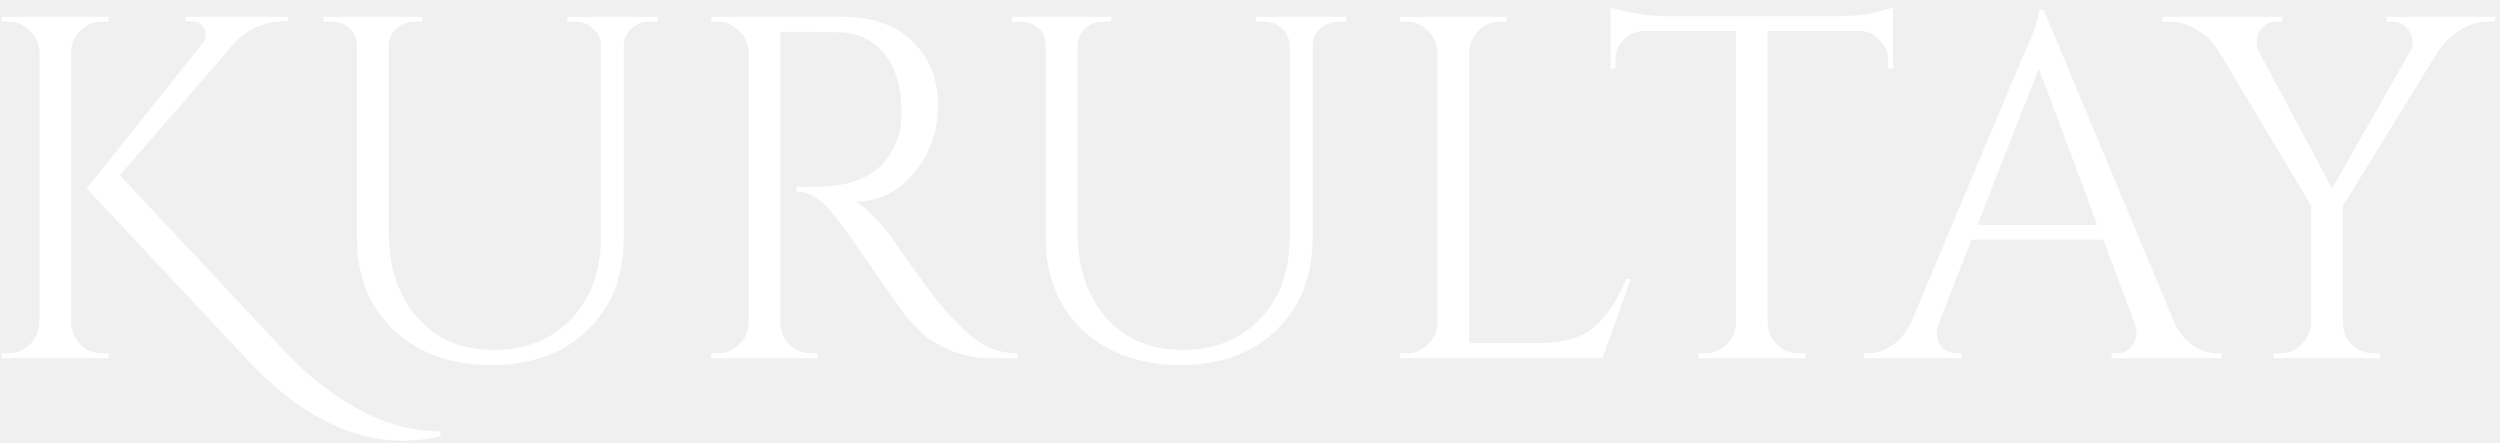
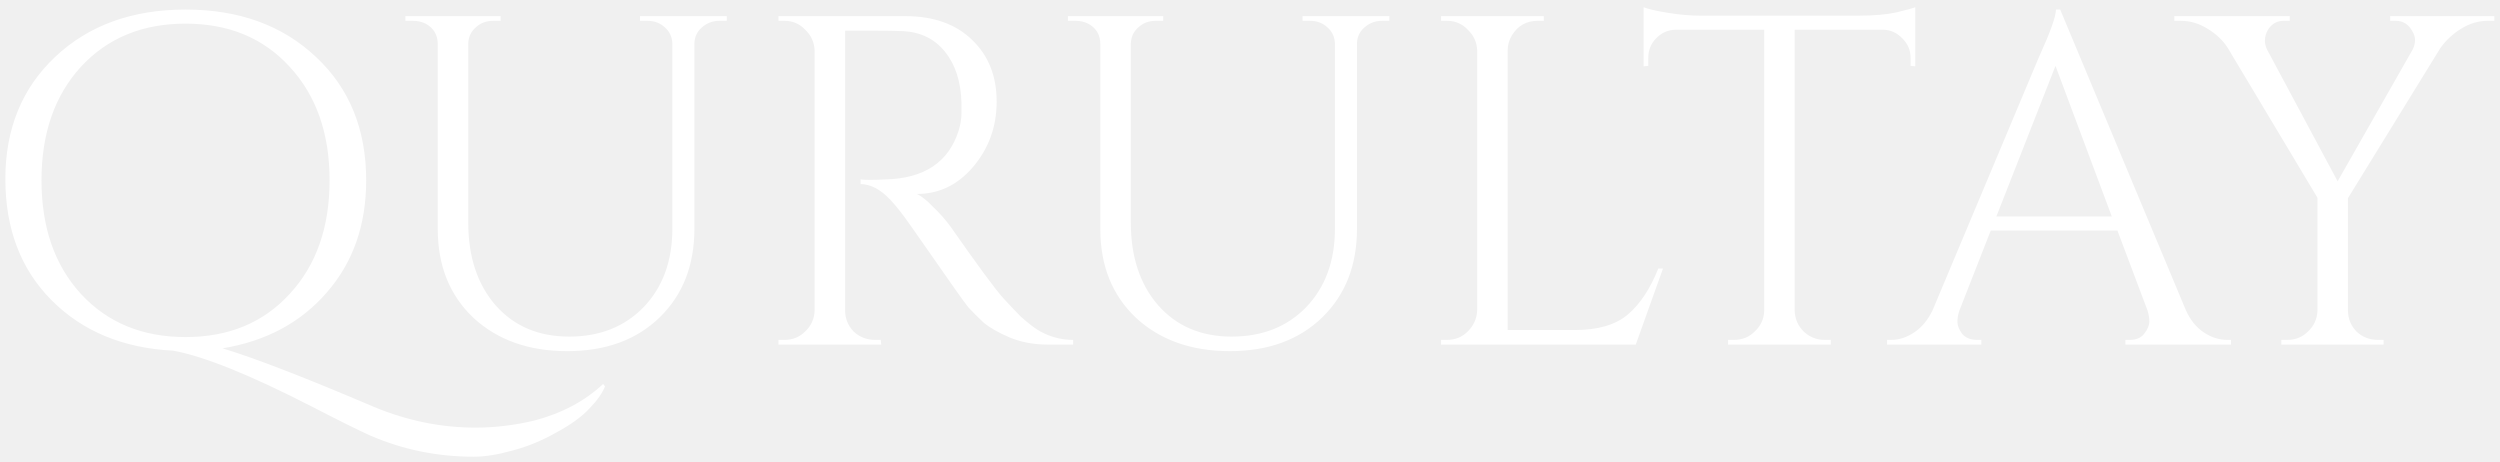
- <svg xmlns="http://www.w3.org/2000/svg" width="328" height="58" viewBox="0 0 328 58" fill="none">
-   <path d="M13.43 46.36H14.262V47H0.246V46.36H1.078C2.188 46.36 3.126 45.976 3.894 45.208C4.705 44.397 5.132 43.437 5.174 42.328V6.808C5.132 5.699 4.705 4.76 3.894 3.992C3.126 3.224 2.188 2.84 1.078 2.84H0.246V2.2H14.262V2.84H13.43C12.321 2.84 11.361 3.224 10.55 3.992C9.782 4.76 9.377 5.699 9.334 6.808V42.328C9.334 43.437 9.74 44.397 10.55 45.208C11.361 45.976 12.321 46.36 13.43 46.36ZM57.782 56.6V57.24C56.161 57.624 54.54 57.816 52.918 57.816C45.921 57.816 39.137 54.317 32.566 47.32L11.382 24.728L26.486 5.784C26.828 5.357 26.998 4.973 26.998 4.632C26.998 4.291 26.934 3.992 26.806 3.736C26.465 3.096 25.846 2.776 24.95 2.776H24.31V2.2H37.814V2.776H37.558C34.742 2.776 32.438 3.779 30.646 5.784L15.734 23L37.494 46.232C40.31 49.261 43.468 51.736 46.966 53.656C50.508 55.619 54.113 56.6 57.782 56.6ZM86.259 2.84H85.235C84.339 2.84 83.549 3.139 82.867 3.736C82.227 4.291 81.885 4.995 81.843 5.848V31.192C81.843 36.184 80.264 40.216 77.107 43.288C73.949 46.36 69.747 47.896 64.499 47.896C59.251 47.896 54.984 46.381 51.699 43.352C48.456 40.28 46.835 36.248 46.835 31.256V6.04C46.835 4.76 46.28 3.821 45.171 3.224C44.659 2.968 44.083 2.84 43.443 2.84H42.419V2.2H55.411V2.84H54.387C53.448 2.84 52.659 3.139 52.019 3.736C51.379 4.291 51.037 5.016 50.995 5.912V30.36C50.995 35.011 52.232 38.765 54.707 41.624C57.224 44.483 60.573 45.912 64.755 45.912C68.936 45.912 72.328 44.568 74.931 41.88C77.533 39.149 78.835 35.587 78.835 31.192V5.912C78.792 5.016 78.451 4.291 77.811 3.736C77.171 3.139 76.381 2.84 75.443 2.84H74.419V2.2H86.259V2.84ZM106.493 4.184H102.397V42.328C102.397 43.437 102.781 44.397 103.549 45.208C104.359 45.976 105.341 46.36 106.493 46.36H107.261L107.325 47H93.309V46.36H94.141C95.25 46.36 96.189 45.976 96.957 45.208C97.767 44.44 98.194 43.501 98.237 42.392V6.872C98.194 5.763 97.767 4.824 96.957 4.056C96.189 3.245 95.25 2.84 94.141 2.84H93.309V2.2H110.589C114.471 2.2 117.522 3.288 119.741 5.464C121.959 7.597 123.069 10.392 123.069 13.848C123.069 17.261 122.002 20.227 119.869 22.744C117.778 25.219 115.218 26.456 112.189 26.456C112.829 26.755 113.575 27.352 114.429 28.248C115.325 29.101 116.114 29.997 116.797 30.936C120.466 36.184 122.855 39.427 123.965 40.664C125.074 41.859 125.863 42.691 126.333 43.16C126.802 43.587 127.314 44.013 127.869 44.44C128.423 44.867 128.978 45.208 129.533 45.464C130.77 46.061 132.093 46.36 133.501 46.36V47H129.981C128.146 47 126.439 46.68 124.861 46.04C123.282 45.357 122.087 44.675 121.277 43.992C120.509 43.267 119.826 42.584 119.229 41.944C118.674 41.261 117.095 39.043 114.493 35.288C111.89 31.533 110.375 29.4 109.949 28.888C109.522 28.333 109.074 27.8 108.605 27.288C107.239 25.837 105.874 25.112 104.509 25.112V24.472C104.85 24.515 105.298 24.536 105.853 24.536C106.407 24.536 107.09 24.515 107.901 24.472C113.191 24.344 116.519 22.125 117.885 17.816C118.141 16.963 118.269 16.173 118.269 15.448C118.269 14.68 118.269 14.189 118.269 13.976C118.183 11.117 117.437 8.813 116.029 7.064C114.621 5.315 112.722 4.376 110.333 4.248C109.309 4.205 108.029 4.184 106.493 4.184ZM176.634 2.84H175.61C174.714 2.84 173.924 3.139 173.242 3.736C172.602 4.291 172.26 4.995 172.218 5.848V31.192C172.218 36.184 170.639 40.216 167.482 43.288C164.324 46.36 160.122 47.896 154.874 47.896C149.626 47.896 145.359 46.381 142.074 43.352C138.831 40.28 137.21 36.248 137.21 31.256V6.04C137.21 4.76 136.655 3.821 135.546 3.224C135.034 2.968 134.458 2.84 133.818 2.84H132.794V2.2H145.786V2.84H144.762C143.823 2.84 143.034 3.139 142.394 3.736C141.754 4.291 141.412 5.016 141.37 5.912V30.36C141.37 35.011 142.607 38.765 145.082 41.624C147.599 44.483 150.948 45.912 155.13 45.912C159.311 45.912 162.703 44.568 165.306 41.88C167.908 39.149 169.21 35.587 169.21 31.192V5.912C169.167 5.016 168.826 4.291 168.186 3.736C167.546 3.139 166.756 2.84 165.818 2.84H164.794V2.2H176.634V2.84ZM184.516 46.36C185.625 46.36 186.564 45.976 187.332 45.208C188.142 44.397 188.569 43.437 188.612 42.328V6.872C188.569 5.763 188.142 4.824 187.332 4.056C186.564 3.245 185.625 2.84 184.516 2.84H183.684V2.2H197.7V2.84H196.868C195.332 2.84 194.158 3.501 193.348 4.824C192.964 5.464 192.772 6.147 192.772 6.872V45.016H201.924C205.081 45.016 207.492 44.312 209.156 42.904C210.82 41.496 212.206 39.405 213.316 36.632H213.956L210.244 47H183.684V46.36H184.516ZM247.727 7.896C247.727 6.872 247.365 5.997 246.639 5.272C245.914 4.504 245.061 4.099 244.079 4.056H231.919V42.392C231.962 43.501 232.367 44.44 233.135 45.208C233.946 45.976 234.906 46.36 236.015 46.36H236.847V47H222.831V46.36H223.663C224.773 46.36 225.711 45.976 226.479 45.208C227.29 44.44 227.717 43.523 227.759 42.456V4.056H215.599C214.575 4.099 213.701 4.504 212.975 5.272C212.293 5.997 211.951 6.872 211.951 7.896V8.984L211.311 9.048V0.984C211.951 1.24 213.061 1.496 214.639 1.752C216.218 2.008 217.669 2.136 218.991 2.136H240.623C242.714 2.136 244.442 1.987 245.807 1.688C247.215 1.347 248.069 1.112 248.367 0.984V9.048L247.727 8.984V7.896ZM290.918 46.36H291.43V47H277.03V46.36H277.606C278.502 46.36 279.163 46.083 279.59 45.528C280.059 44.931 280.294 44.376 280.294 43.864C280.294 43.352 280.208 42.84 280.038 42.328L275.942 31.448H258.662L254.374 42.392C254.203 42.904 254.118 43.416 254.118 43.928C254.118 44.397 254.331 44.931 254.758 45.528C255.227 46.083 255.91 46.36 256.806 46.36H257.382V47H244.518V46.36H245.094C246.16 46.36 247.206 46.019 248.23 45.336C249.254 44.653 250.086 43.651 250.726 42.328L265.19 7.896C266.768 4.44 267.558 2.243 267.558 1.304H268.134L285.286 42.328C285.883 43.651 286.694 44.653 287.718 45.336C288.742 46.019 289.808 46.36 290.918 46.36ZM259.43 29.528H275.174L267.494 8.984L259.43 29.528ZM327.353 2.84H326.457C325.177 2.84 323.961 3.203 322.809 3.928C321.7 4.611 320.761 5.485 319.993 6.552L307.385 27.032V42.328C307.385 43.437 307.769 44.397 308.537 45.208C309.348 45.976 310.329 46.36 311.481 46.36H312.249V47H298.297V46.36H299.129C300.239 46.36 301.177 45.976 301.945 45.208C302.756 44.44 303.183 43.501 303.225 42.392V26.968L291.001 6.552C290.361 5.528 289.444 4.653 288.249 3.928C287.097 3.203 285.881 2.84 284.601 2.84H283.705V2.2H299.449V2.84H298.617C297.679 2.84 296.953 3.267 296.441 4.12C296.185 4.589 296.057 5.059 296.057 5.528C296.057 5.955 296.164 6.381 296.377 6.808L305.977 24.728L316.217 6.744C316.431 6.317 316.537 5.891 316.537 5.464C316.537 5.037 316.388 4.589 316.089 4.12C315.577 3.267 314.852 2.84 313.913 2.84H313.145V2.2H327.353V2.84Z" fill="white" />
+ <svg xmlns="http://www.w3.org/2000/svg" width="341" height="63" viewBox="0 0 341 63" fill="none">
+   <path d="M80.411 55.704C79.345 56.856 77.809 57.965 75.803 59.032C73.841 60.141 71.857 60.952 69.851 61.464C67.889 62.019 66.139 62.296 64.603 62.296C59.654 62.296 54.961 61.336 50.523 59.416C48.902 58.691 46.235 57.368 42.523 55.448C34.118 51.139 27.825 48.6 23.643 47.832C16.817 47.491 11.291 45.208 7.067 40.984C2.843 36.76 0.731 31.235 0.731 24.408C0.731 17.581 2.993 12.035 7.515 7.768C12.081 3.459 18.011 1.304 25.307 1.304C32.603 1.304 38.534 3.459 43.099 7.768C47.665 12.035 49.947 17.645 49.947 24.6C49.947 30.701 48.155 35.8 44.571 39.896C41.03 43.992 36.294 46.531 30.363 47.512C34.843 48.877 41.734 51.544 51.035 55.512C55.558 57.389 60.166 58.328 64.859 58.328C67.505 58.328 70.171 58.008 72.859 57.368C76.614 56.387 79.75 54.723 82.267 52.376L82.523 52.696C82.182 53.592 81.478 54.595 80.411 55.704ZM11.035 9.112C7.451 13.037 5.659 18.2 5.659 24.6C5.659 31 7.451 36.163 11.035 40.088C14.662 44.013 19.419 45.976 25.307 45.976C31.195 45.976 35.931 44.013 39.515 40.088C43.142 36.163 44.955 31 44.955 24.6C44.955 18.2 43.142 13.037 39.515 9.112C35.931 5.187 31.195 3.224 25.307 3.224C19.419 3.224 14.662 5.187 11.035 9.112ZM99.134 2.84H98.11C97.214 2.84 96.424 3.139 95.742 3.736C95.102 4.291 94.76 4.995 94.718 5.848V31.192C94.718 36.184 93.139 40.216 89.982 43.288C86.824 46.36 82.622 47.896 77.374 47.896C72.126 47.896 67.859 46.381 64.574 43.352C61.331 40.28 59.71 36.248 59.71 31.256V6.04C59.71 4.76 59.155 3.821 58.046 3.224C57.534 2.968 56.958 2.84 56.318 2.84H55.294V2.2H68.286V2.84H67.262C66.323 2.84 65.534 3.139 64.894 3.736C64.254 4.291 63.912 5.016 63.87 5.912V30.36C63.87 35.011 65.107 38.765 67.582 41.624C70.099 44.483 73.448 45.912 77.63 45.912C81.811 45.912 85.203 44.568 87.806 41.88C90.408 39.149 91.71 35.587 91.71 31.192V5.912C91.667 5.016 91.326 4.291 90.686 3.736C90.046 3.139 89.256 2.84 88.318 2.84H87.294V2.2H99.134V2.84ZM119.368 4.184H115.272V42.328C115.272 43.437 115.656 44.397 116.424 45.208C117.234 45.976 118.216 46.36 119.368 46.36H120.136L120.2 47H106.184V46.36H107.016C108.125 46.36 109.064 45.976 109.832 45.208C110.642 44.44 111.069 43.501 111.112 42.392V6.872C111.069 5.763 110.642 4.824 109.832 4.056C109.064 3.245 108.125 2.84 107.016 2.84H106.184V2.2H123.464C127.346 2.2 130.397 3.288 132.616 5.464C134.834 7.597 135.944 10.392 135.944 13.848C135.944 17.261 134.877 20.227 132.744 22.744C130.653 25.219 128.093 26.456 125.064 26.456C125.704 26.755 126.45 27.352 127.304 28.248C128.2 29.101 128.989 29.997 129.672 30.936C133.341 36.184 135.73 39.427 136.84 40.664C137.949 41.859 138.738 42.691 139.208 43.16C139.677 43.587 140.189 44.013 140.744 44.44C141.298 44.867 141.853 45.208 142.408 45.464C143.645 46.061 144.968 46.36 146.376 46.36V47H142.856C141.021 47 139.314 46.68 137.736 46.04C136.157 45.357 134.962 44.675 134.152 43.992C133.384 43.267 132.701 42.584 132.104 41.944C131.549 41.261 129.97 39.043 127.368 35.288C124.765 31.533 123.25 29.4 122.824 28.888C122.397 28.333 121.949 27.8 121.48 27.288C120.114 25.837 118.749 25.112 117.384 25.112V24.472C117.725 24.515 118.173 24.536 118.728 24.536C119.282 24.536 119.965 24.515 120.776 24.472C126.066 24.344 129.394 22.125 130.76 17.816C131.016 16.963 131.144 16.173 131.144 15.448C131.144 14.68 131.144 14.189 131.144 13.976C131.058 11.117 130.312 8.813 128.904 7.064C127.496 5.315 125.597 4.376 123.208 4.248C122.184 4.205 120.904 4.184 119.368 4.184ZM189.509 2.84H188.485C187.589 2.84 186.799 3.139 186.117 3.736C185.477 4.291 185.135 4.995 185.093 5.848V31.192C185.093 36.184 183.514 40.216 180.357 43.288C177.199 46.36 172.997 47.896 167.749 47.896C162.501 47.896 158.234 46.381 154.949 43.352C151.706 40.28 150.085 36.248 150.085 31.256V6.04C150.085 4.76 149.53 3.821 148.421 3.224C147.909 2.968 147.333 2.84 146.693 2.84H145.669V2.2H158.661V2.84H157.637C156.698 2.84 155.909 3.139 155.269 3.736C154.629 4.291 154.287 5.016 154.245 5.912V30.36C154.245 35.011 155.482 38.765 157.957 41.624C160.474 44.483 163.823 45.912 168.005 45.912C172.186 45.912 175.578 44.568 178.181 41.88C180.783 39.149 182.085 35.587 182.085 31.192V5.912C182.042 5.016 181.701 4.291 181.061 3.736C180.421 3.139 179.631 2.84 178.693 2.84H177.669V2.2H189.509V2.84ZM197.391 46.36C198.5 46.36 199.439 45.976 200.207 45.208C201.017 44.397 201.444 43.437 201.487 42.328V6.872C201.444 5.763 201.017 4.824 200.207 4.056C199.439 3.245 198.5 2.84 197.391 2.84H196.559V2.2H210.575V2.84H209.743C208.207 2.84 207.033 3.501 206.223 4.824C205.839 5.464 205.647 6.147 205.647 6.872V45.016H214.799C217.956 45.016 220.367 44.312 222.031 42.904C223.695 41.496 225.081 39.405 226.191 36.632H226.831L223.119 47H196.559V46.36H197.391ZM260.602 7.896C260.602 6.872 260.24 5.997 259.514 5.272C258.789 4.504 257.936 4.099 256.954 4.056H244.794V42.392C244.837 43.501 245.242 44.44 246.01 45.208C246.821 45.976 247.781 46.36 248.89 46.36H249.722V47H235.706V46.36H236.538C237.648 46.36 238.586 45.976 239.354 45.208C240.165 44.44 240.592 43.523 240.634 42.456V4.056H228.474C227.45 4.099 226.576 4.504 225.85 5.272C225.168 5.997 224.826 6.872 224.826 7.896V8.984L224.186 9.048V0.984C224.826 1.24 225.936 1.496 227.514 1.752C229.093 2.008 230.544 2.136 231.866 2.136H253.498C255.589 2.136 257.317 1.987 258.682 1.688C260.09 1.347 260.944 1.112 261.242 0.984V9.048L260.602 8.984V7.896ZM303.793 46.36H304.305V47H289.905V46.36H290.481C291.377 46.36 292.038 46.083 292.465 45.528C292.934 44.931 293.169 44.376 293.169 43.864C293.169 43.352 293.083 42.84 292.913 42.328L288.817 31.448H271.537L267.249 42.392C267.078 42.904 266.993 43.416 266.993 43.928C266.993 44.397 267.206 44.931 267.633 45.528C268.102 46.083 268.785 46.36 269.681 46.36H270.257V47H257.393V46.36H257.969C259.035 46.36 260.081 46.019 261.105 45.336C262.129 44.653 262.961 43.651 263.601 42.328L278.065 7.896C279.643 4.44 280.433 2.243 280.433 1.304H281.009L298.161 42.328C298.758 43.651 299.569 44.653 300.593 45.336C301.617 46.019 302.683 46.36 303.793 46.36ZM272.305 29.528H288.049L280.369 8.984L272.305 29.528ZM340.228 2.84H339.332C338.052 2.84 336.836 3.203 335.684 3.928C334.575 4.611 333.636 5.485 332.868 6.552L320.26 27.032V42.328C320.26 43.437 320.644 44.397 321.412 45.208C322.223 45.976 323.204 46.36 324.356 46.36H325.124V47H311.172V46.36H312.004C313.114 46.36 314.052 45.976 314.82 45.208C315.631 44.44 316.058 43.501 316.1 42.392V26.968L303.876 6.552C303.236 5.528 302.319 4.653 301.124 3.928C299.972 3.203 298.756 2.84 297.476 2.84H296.58V2.2H312.324V2.84H311.492C310.554 2.84 309.828 3.267 309.316 4.12C309.06 4.589 308.932 5.059 308.932 5.528C308.932 5.955 309.039 6.381 309.252 6.808L318.852 24.728L329.092 6.744C329.306 6.317 329.412 5.891 329.412 5.464C329.412 5.037 329.263 4.589 328.964 4.12C328.452 3.267 327.727 2.84 326.788 2.84H326.02V2.2H340.228V2.84Z" fill="white" />
</svg>
